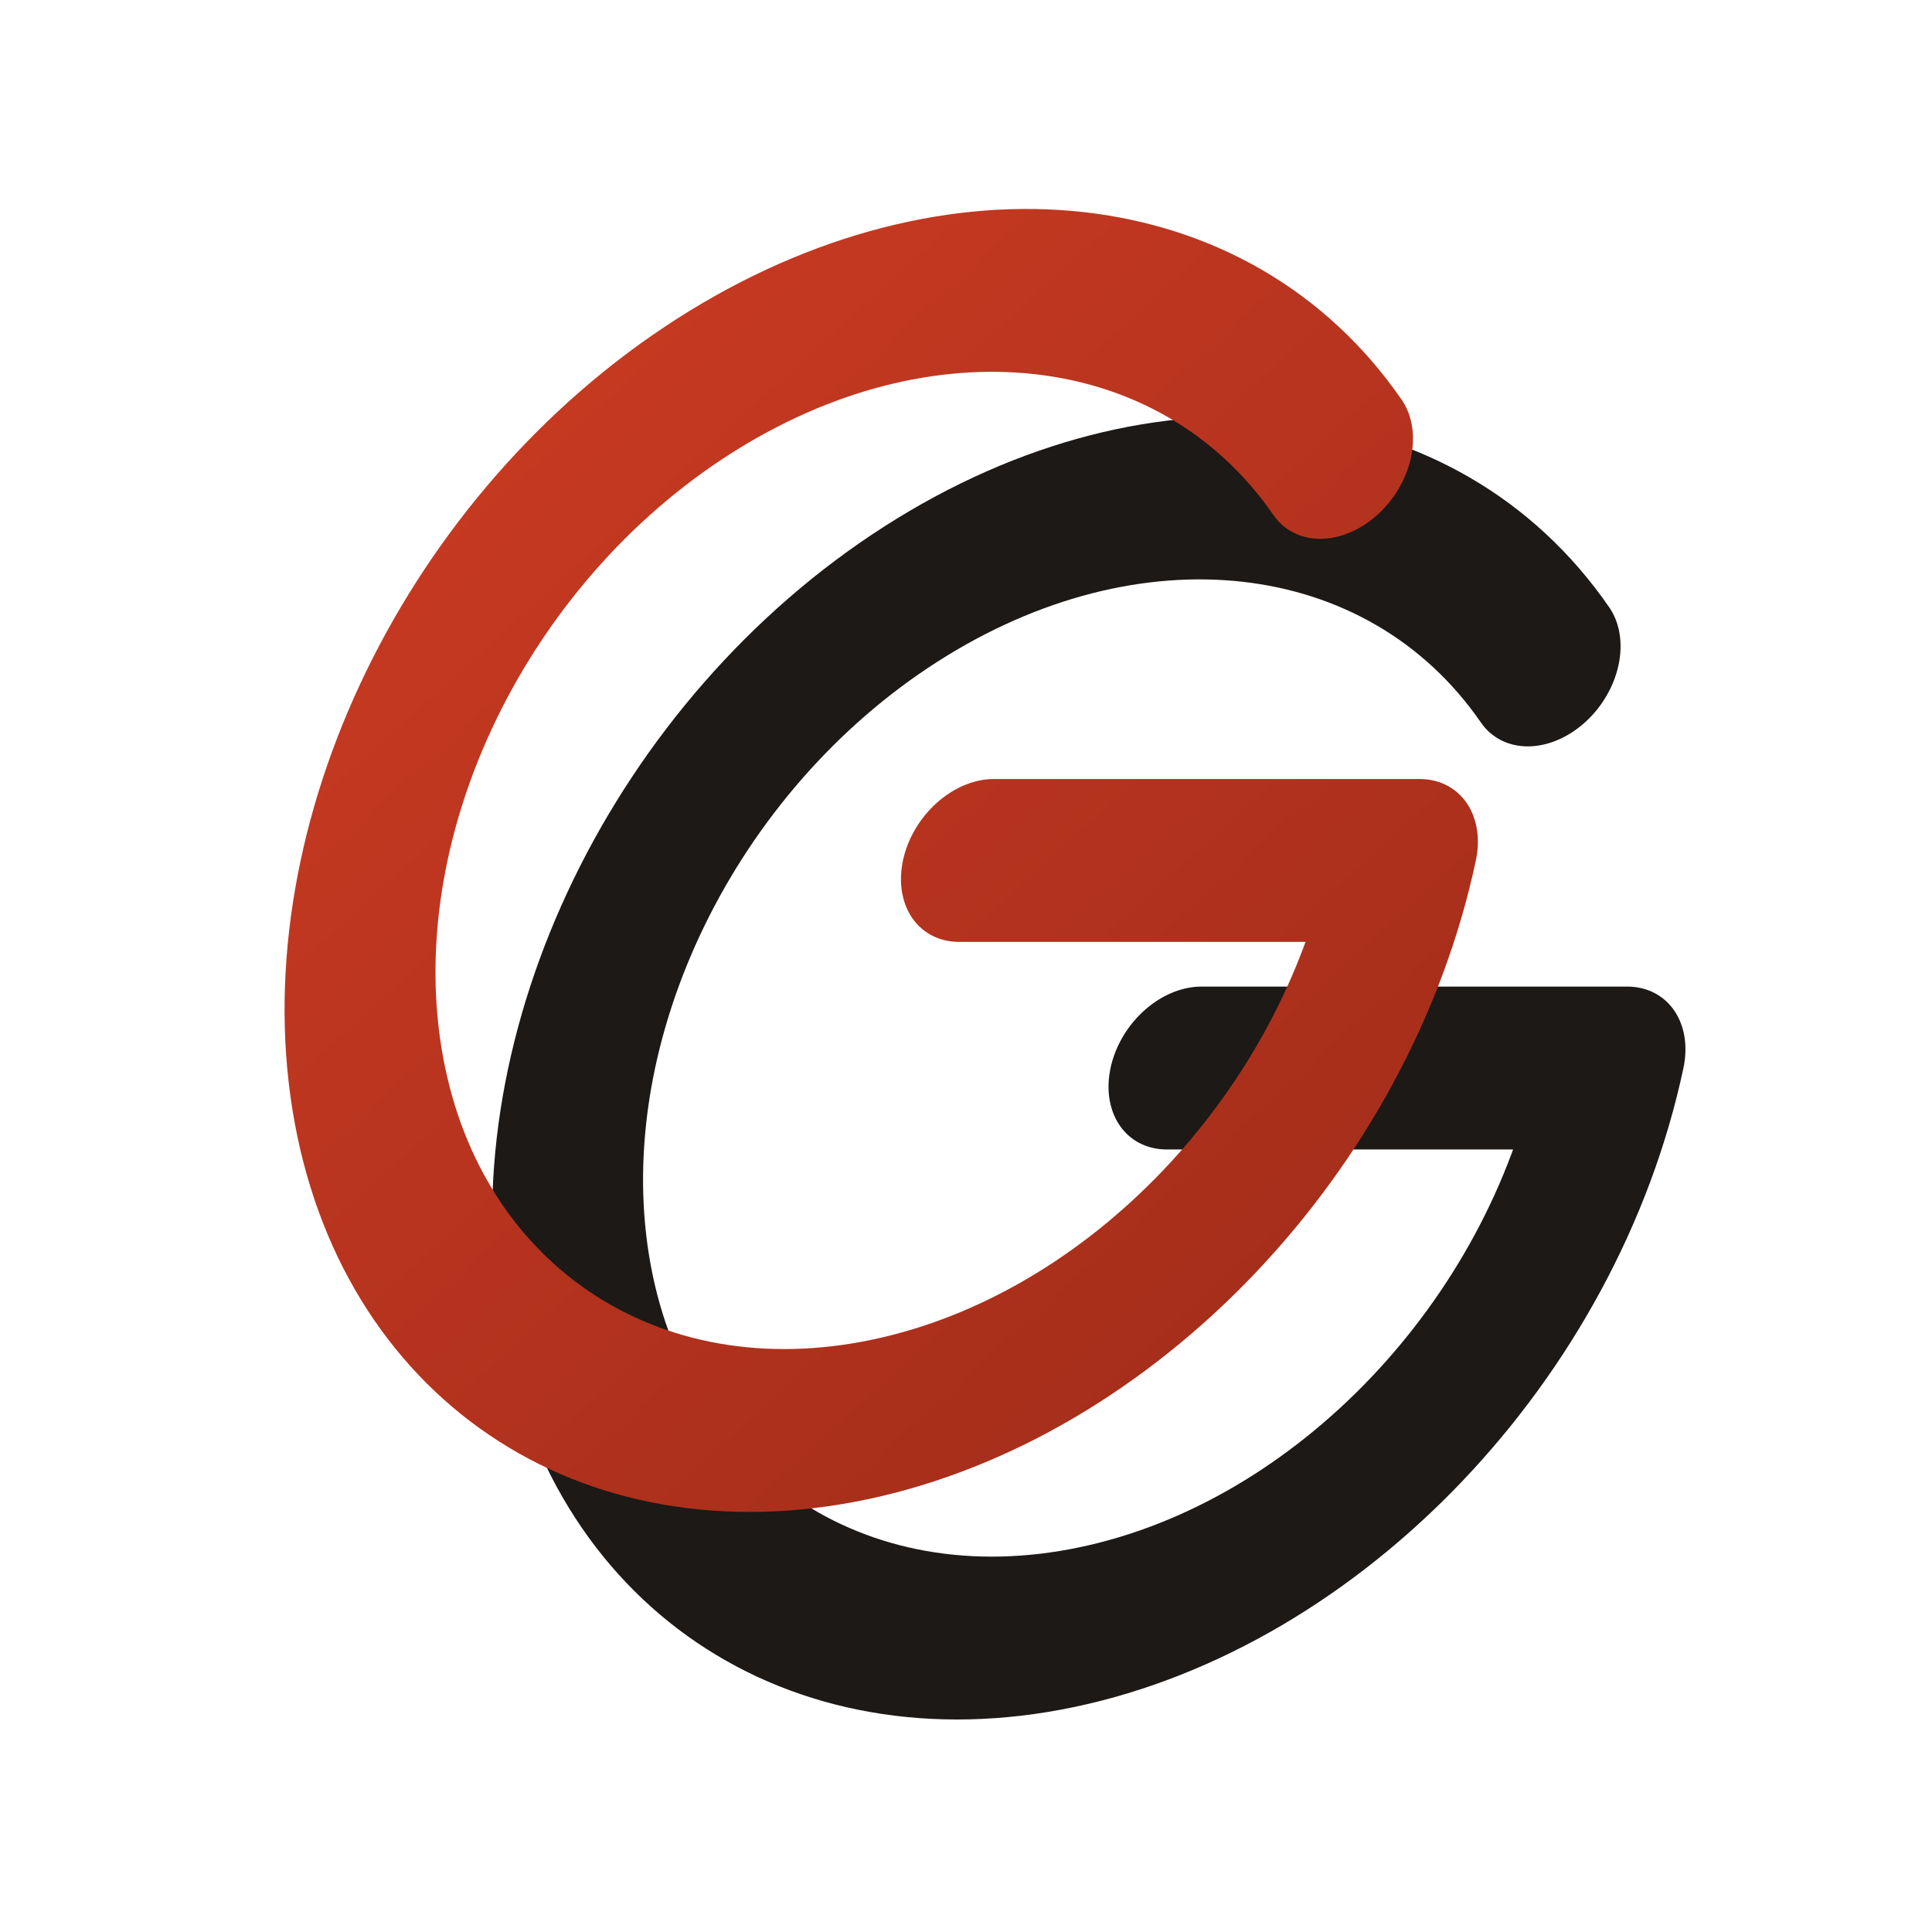
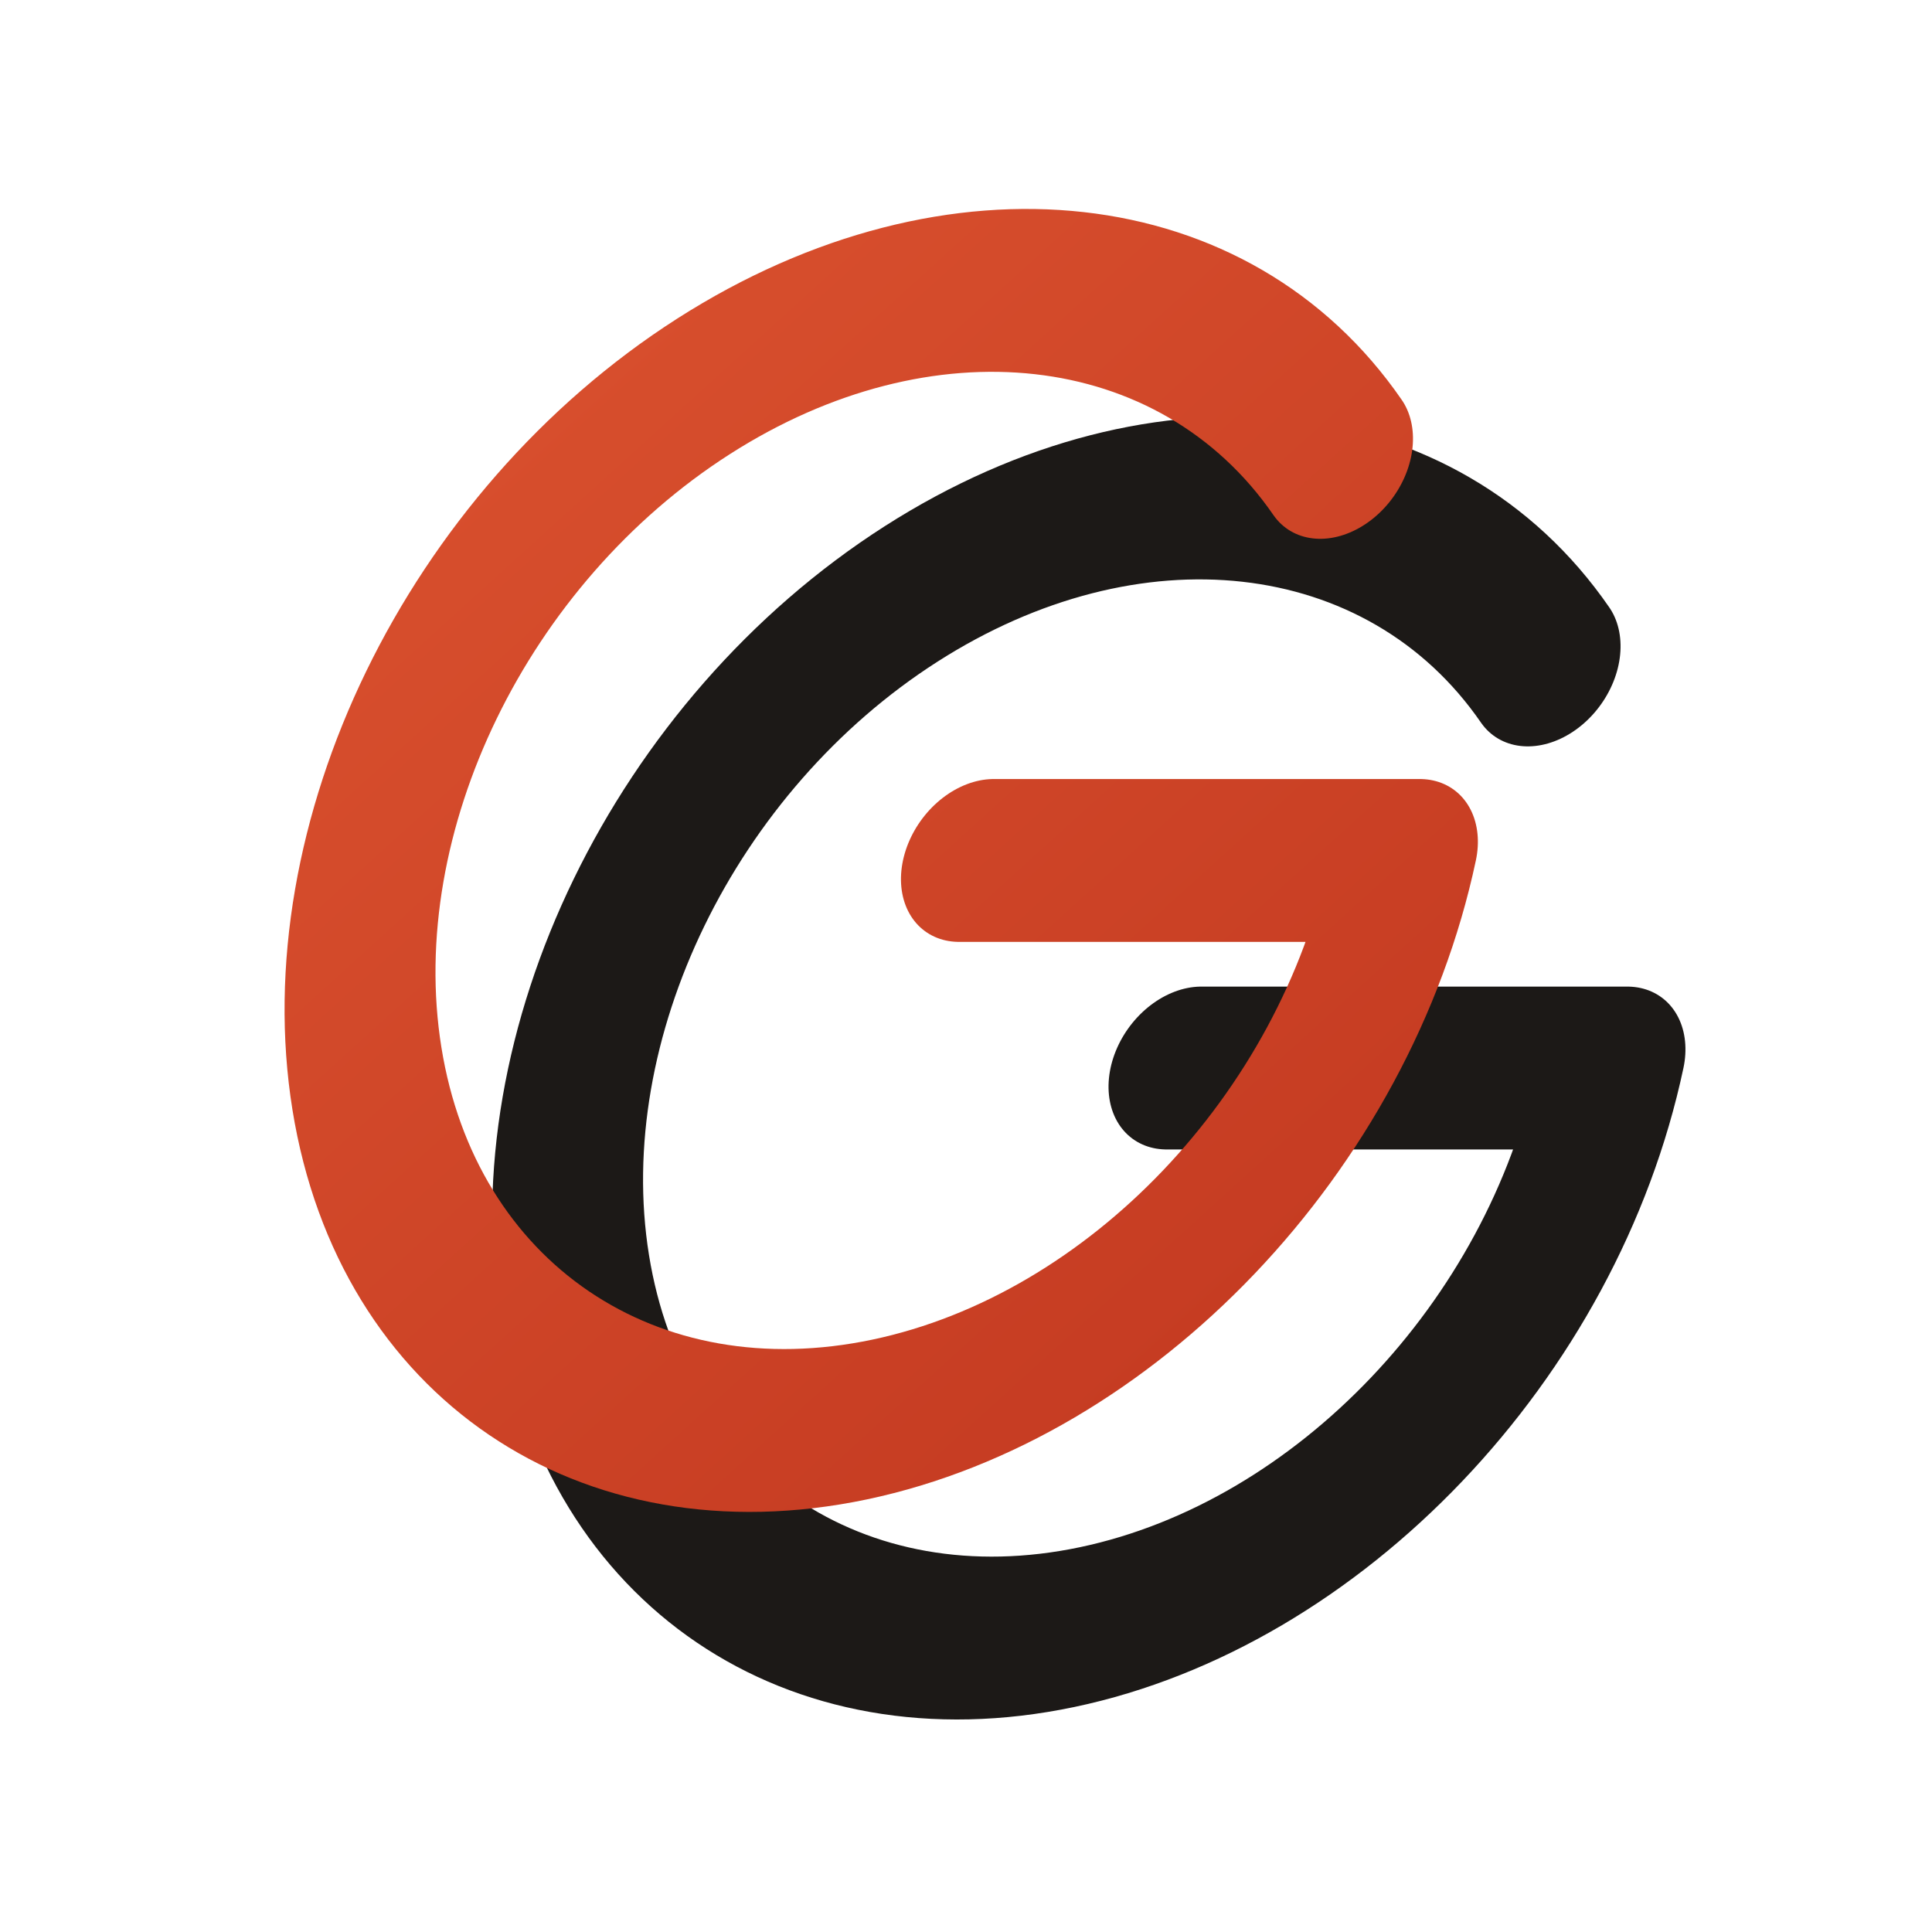
<svg xmlns="http://www.w3.org/2000/svg" viewBox="-8 -8 242 242" width="242" height="242">
  <defs>
    <linearGradient id="gv" x1="0" y1="0" x2="1" y2="1">
-       <stop offset="0" stop-color="#C93A22" />
-       <stop offset="1" stop-color="#A32D1A" />
+       <stop offset="0" stop-color="#D9502E" />
+       <stop offset="1" stop-color="#C43A21" />
    </linearGradient>
  </defs>
  <g transform="translate(26,26)">
    <path transform="translate(111,111) skewX(-12) scale(0.92,1.02) translate(-111,-111)" fill="none" stroke="#1C1917" stroke-width="20" stroke-linecap="round" stroke-linejoin="round" d="M 149.5 50.5 A 70 70 0 1 0 170 100 L 112 100" />
  </g>
  <path transform="translate(111,111) skewX(-12) scale(0.92,1.02) translate(-111,-111)" fill="none" stroke="url(#gv)" stroke-width="20" stroke-linecap="round" stroke-linejoin="round" d="M 149.5 50.5 A 70 70 0 1 0 170 100 L 112 100" />
</svg>
